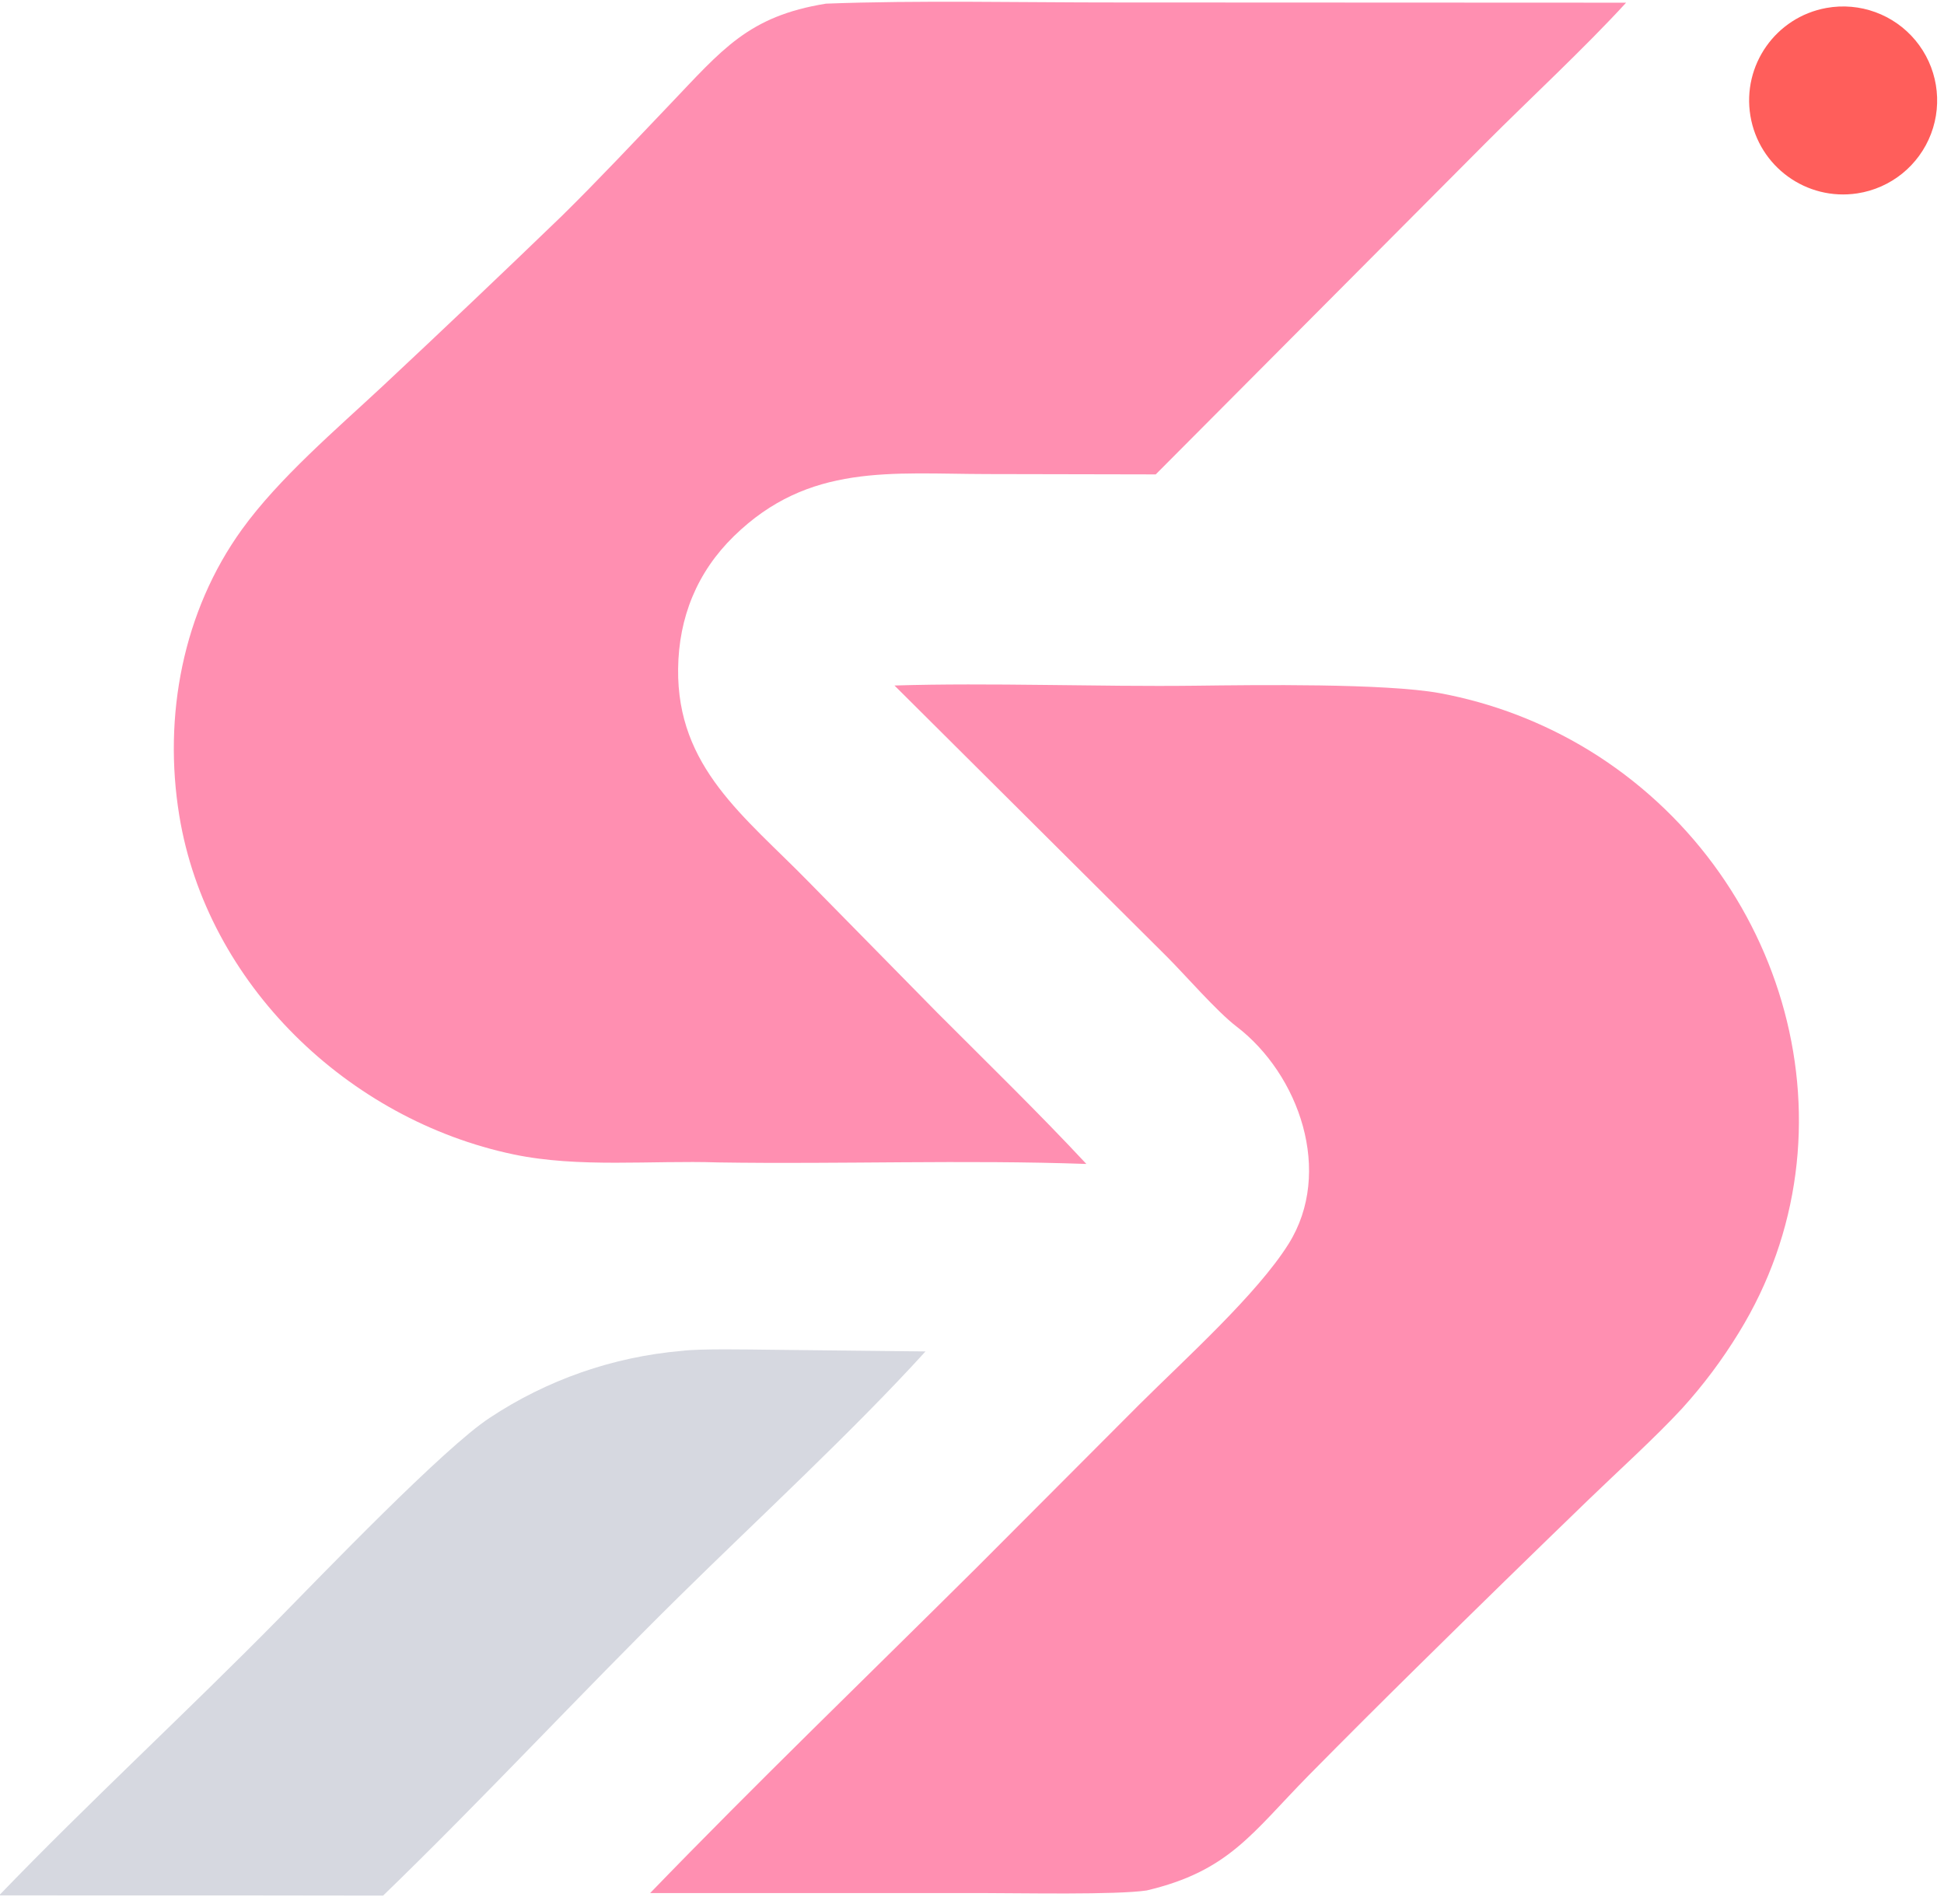
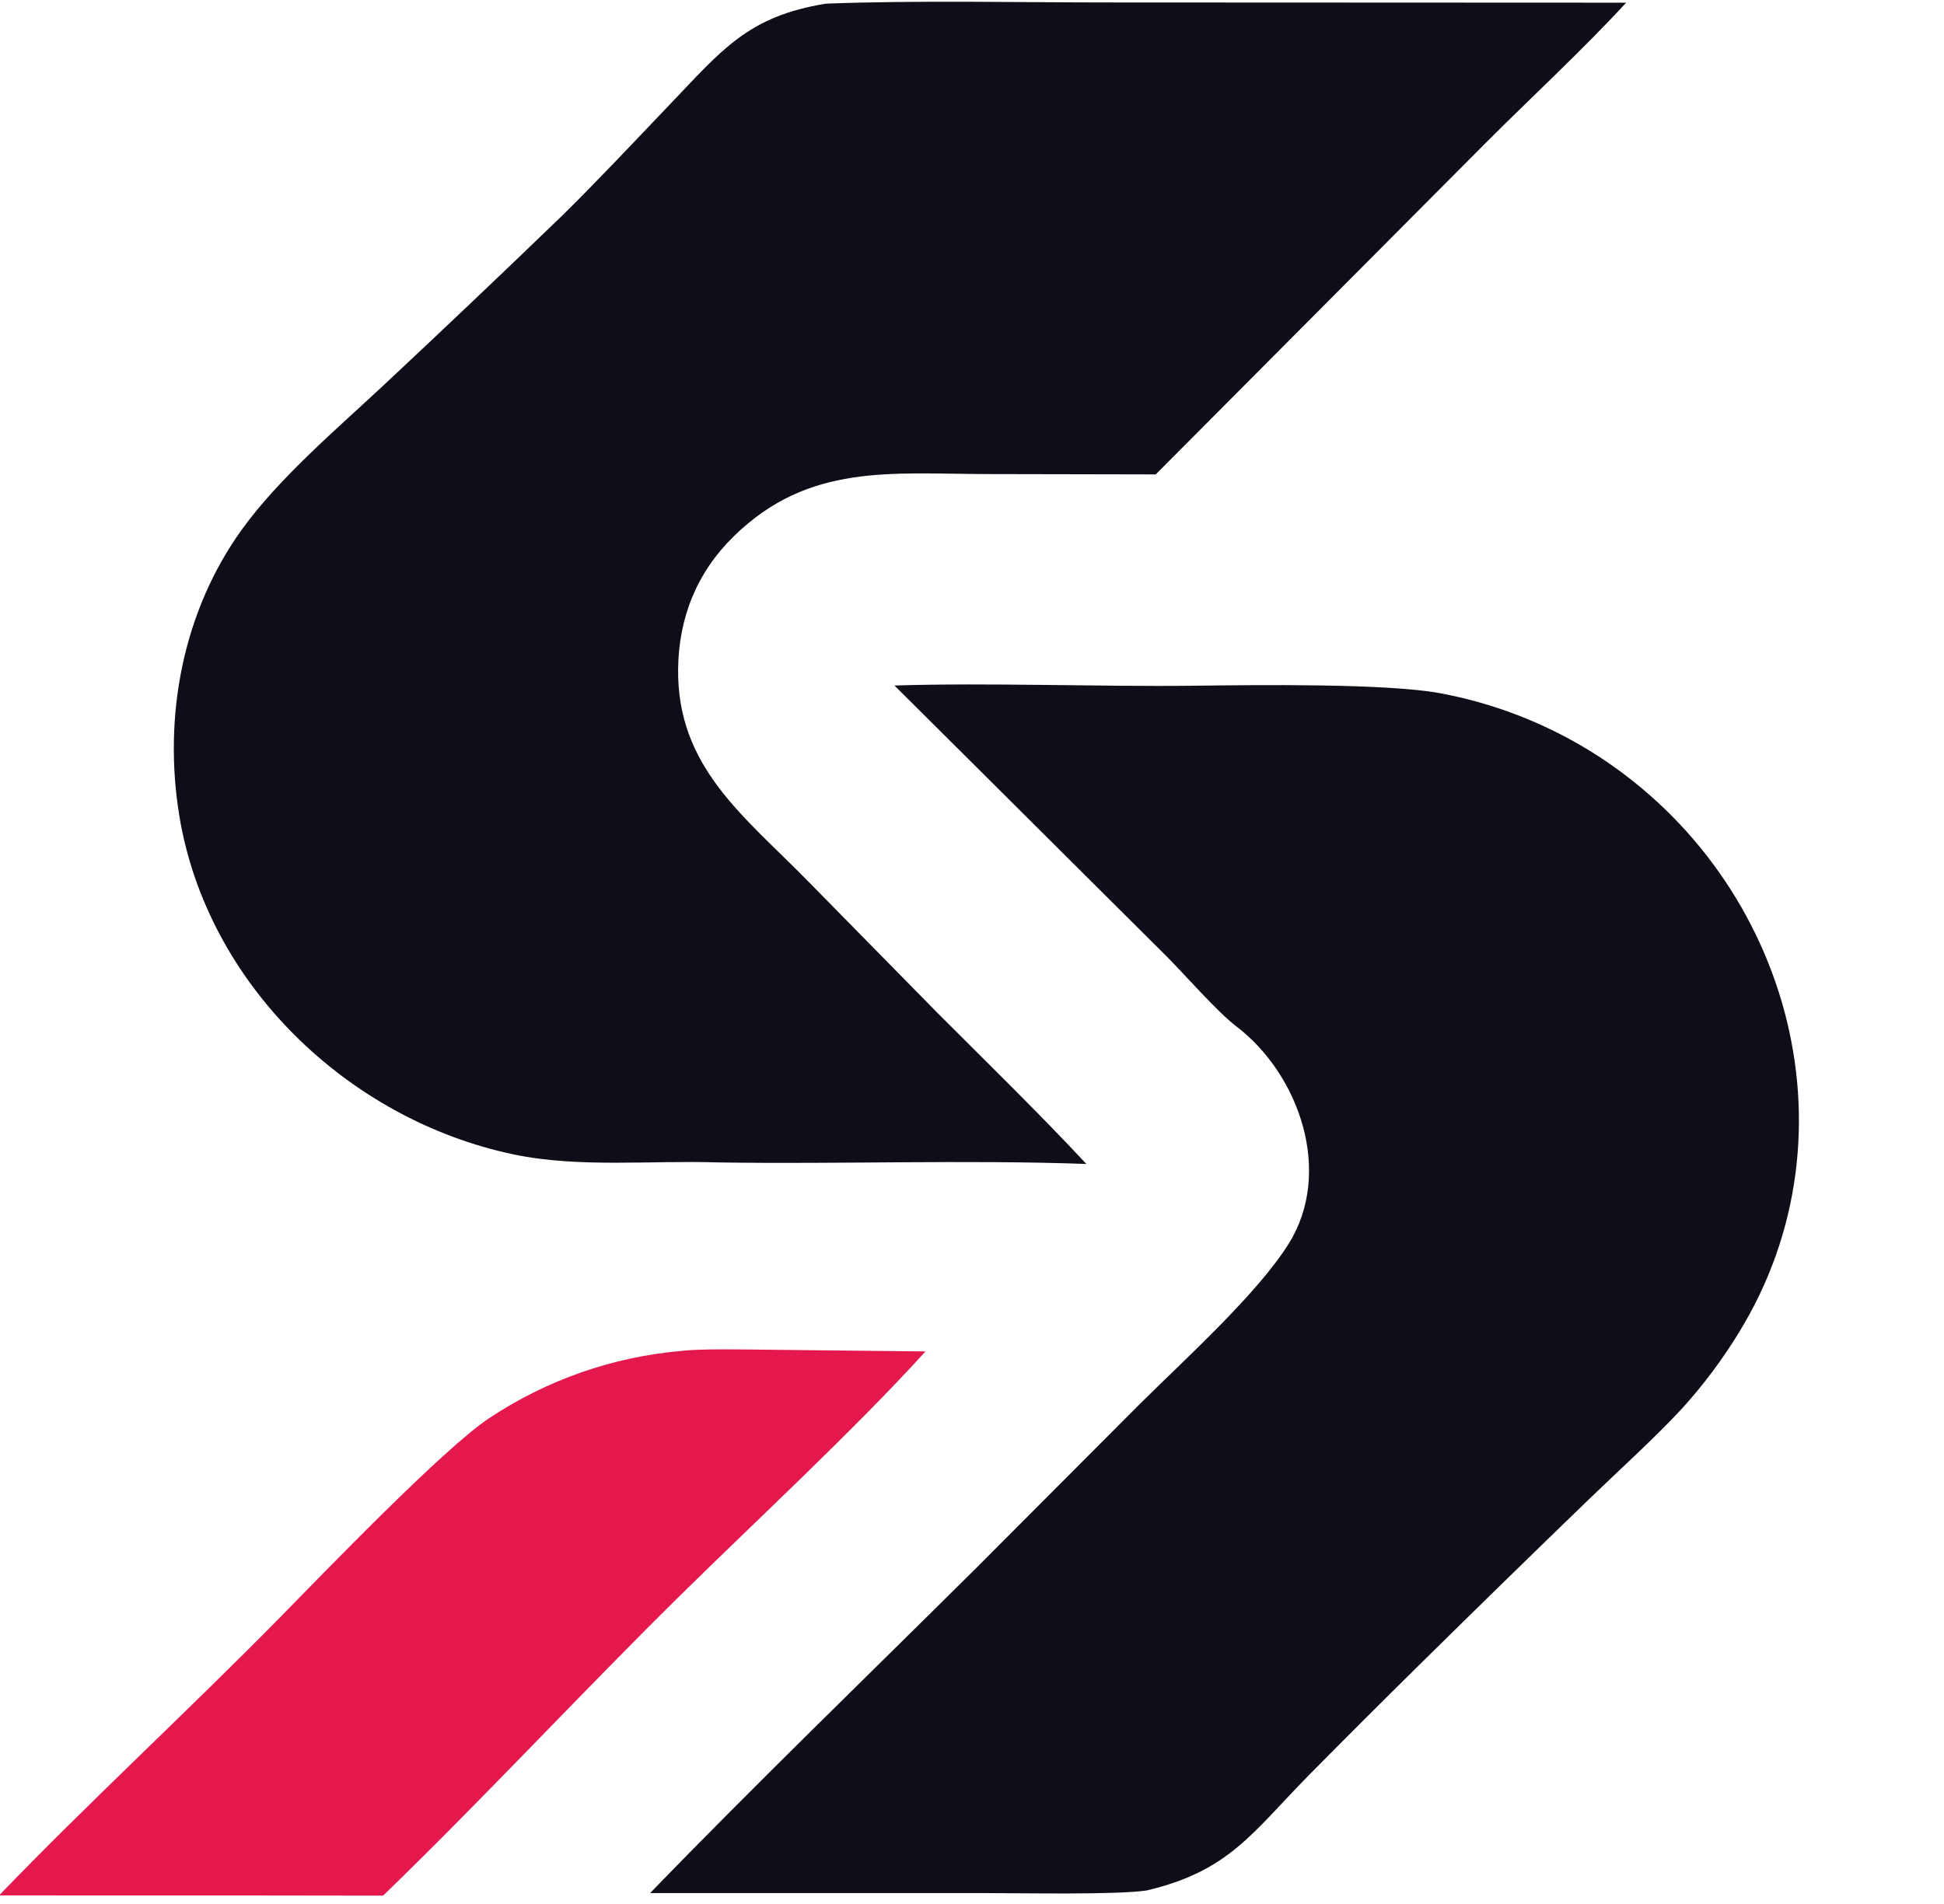
<svg xmlns="http://www.w3.org/2000/svg" width="342" height="335" viewBox="338 346 342 335">
-   <path fill="#FF8FB1" d="M483.307 346.643C499.423 346.025 517.9 346.449 534.236 346.434L624.073 346.473C616.83 354.402 607.013 363.49 599.308 371.218L541.322 429.474L511.708 429.415C494.772 429.391 480.302 427.462 467.114 440.341C460.616 446.686 457.409 454.646 457.298 463.67C457.085 481.047 469.017 489.663 480.211 501.118L502.831 524.132C511.506 532.828 520.792 541.864 529.121 550.806C507.803 550.045 485.708 550.868 464.325 550.537C452.592 550.151 439.835 551.534 428.354 549.127C399.254 543.025 374.385 519.167 369.538 489.489C366.682 472.001 370.165 453.552 380.579 439.137C387.108 430.099 397.182 421.537 405.346 413.919C415.928 404.025 426.432 394.046 436.856 383.985C443.186 377.76 449.652 370.859 455.786 364.436C465.042 354.746 469.615 348.849 483.307 346.643Z" />
-   <path fill="#FF8FB1" d="M495.362 466.621C512.137 466.095 531.29 466.862 548.226 466.657C558.908 466.528 581.671 466.216 591.293 467.964C600.561 469.684 609.438 473.081 617.487 477.986C652.386 499.355 665.659 545.168 643.897 580.506C640.997 585.251 637.657 589.712 633.922 593.832C629.101 599.046 622.673 604.838 617.453 609.89C607.503 619.508 597.602 629.177 587.75 638.895C581.191 645.354 574.678 651.858 568.212 658.409C558.179 668.622 554.198 675.215 539.747 678.638C534.391 679.446 517.349 679.096 510.928 679.098L452.38 679.098C470.995 659.842 490.833 640.697 509.845 621.8L538.473 593.098C546.567 585.047 559.153 573.719 564.699 564.865C572.592 552.264 566.584 535.057 555.508 526.602C552.071 523.978 546.494 517.541 543.305 514.351L495.362 466.621Z" />
-   <path fill="#D6D8E0" d="M457.859 583.706C461.135 583.274 469.985 583.466 473.423 583.498L500.821 583.795C488.193 597.7 471.275 613.316 457.63 626.765C440.242 643.903 422.784 662.736 405.395 679.55L381.928 679.52L337.84 679.512C353.521 663.231 371.065 647.061 387.038 630.821C394.633 623.1 416.175 600.677 424.157 595.475C434.231 588.798 445.818 584.751 457.859 583.706Z" />
-   <path fill="#FF5E5B" d="M659.309 347.401C665.178 346.338 671.164 348.517 674.976 353.103C678.788 357.69 679.836 363.974 677.718 369.549C675.6 375.124 670.644 379.128 664.748 380.026C655.807 381.388 647.43 375.316 645.943 366.395C644.455 357.474 650.41 349.013 659.309 347.401Z" />
+   <path fill="#0F0D17" d="M483.307 346.643C499.423 346.025 517.9 346.449 534.236 346.434L624.073 346.473C616.83 354.402 607.013 363.49 599.308 371.218L541.322 429.474L511.708 429.415C494.772 429.391 480.302 427.462 467.114 440.341C460.616 446.686 457.409 454.646 457.298 463.67C457.085 481.047 469.017 489.663 480.211 501.118L502.831 524.132C511.506 532.828 520.792 541.864 529.121 550.806C507.803 550.045 485.708 550.868 464.325 550.537C452.592 550.151 439.835 551.534 428.354 549.127C399.254 543.025 374.385 519.167 369.538 489.489C366.682 472.001 370.165 453.552 380.579 439.137C387.108 430.099 397.182 421.537 405.346 413.919C415.928 404.025 426.432 394.046 436.856 383.985C443.186 377.76 449.652 370.859 455.786 364.436C465.042 354.746 469.615 348.849 483.307 346.643Z" />
+   <path fill="#0F0D17" d="M495.362 466.621C512.137 466.095 531.29 466.862 548.226 466.657C558.908 466.528 581.671 466.216 591.293 467.964C600.561 469.684 609.438 473.081 617.487 477.986C652.386 499.355 665.659 545.168 643.897 580.506C640.997 585.251 637.657 589.712 633.922 593.832C629.101 599.046 622.673 604.838 617.453 609.89C607.503 619.508 597.602 629.177 587.75 638.895C581.191 645.354 574.678 651.858 568.212 658.409C558.179 668.622 554.198 675.215 539.747 678.638C534.391 679.446 517.349 679.096 510.928 679.098L452.38 679.098C470.995 659.842 490.833 640.697 509.845 621.8L538.473 593.098C546.567 585.047 559.153 573.719 564.699 564.865C572.592 552.264 566.584 535.057 555.508 526.602C552.071 523.978 546.494 517.541 543.305 514.351L495.362 466.621Z" />
+   <path fill="#E5184D" d="M457.859 583.706C461.135 583.274 469.985 583.466 473.423 583.498L500.821 583.795C488.193 597.7 471.275 613.316 457.63 626.765C440.242 643.903 422.784 662.736 405.395 679.55L381.928 679.52L337.84 679.512C353.521 663.231 371.065 647.061 387.038 630.821C394.633 623.1 416.175 600.677 424.157 595.475C434.231 588.798 445.818 584.751 457.859 583.706Z" />
</svg>
